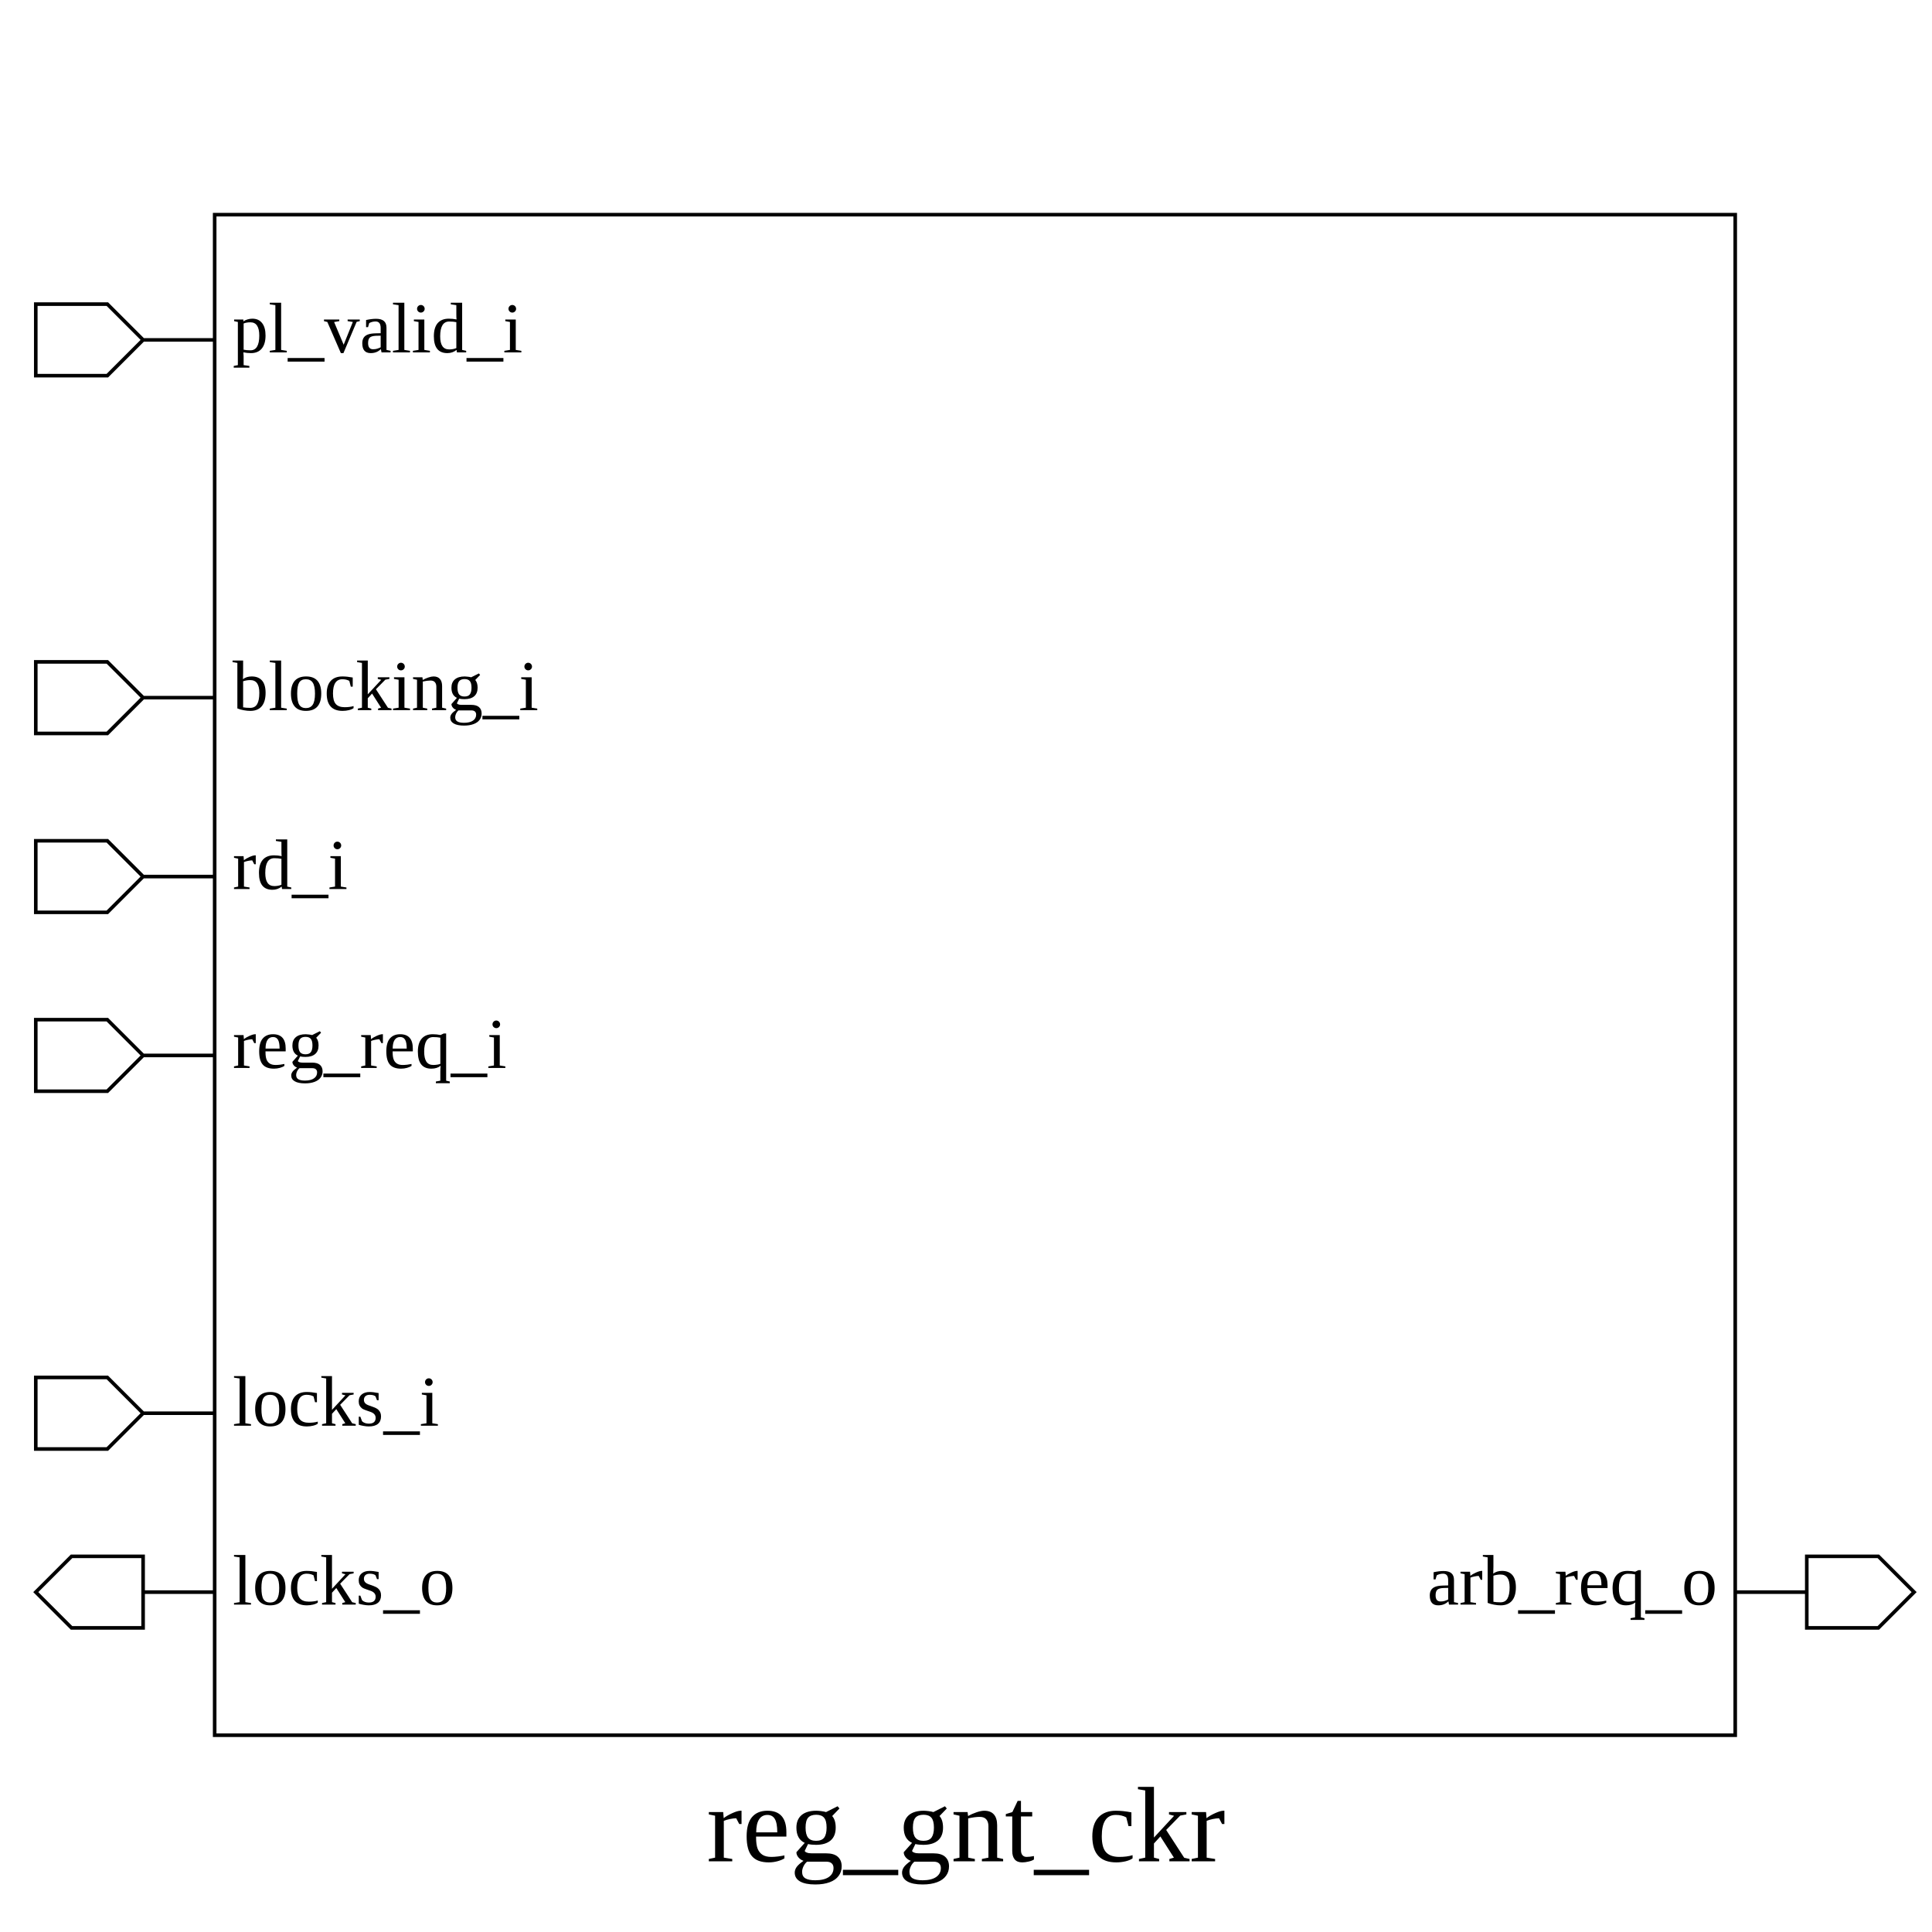
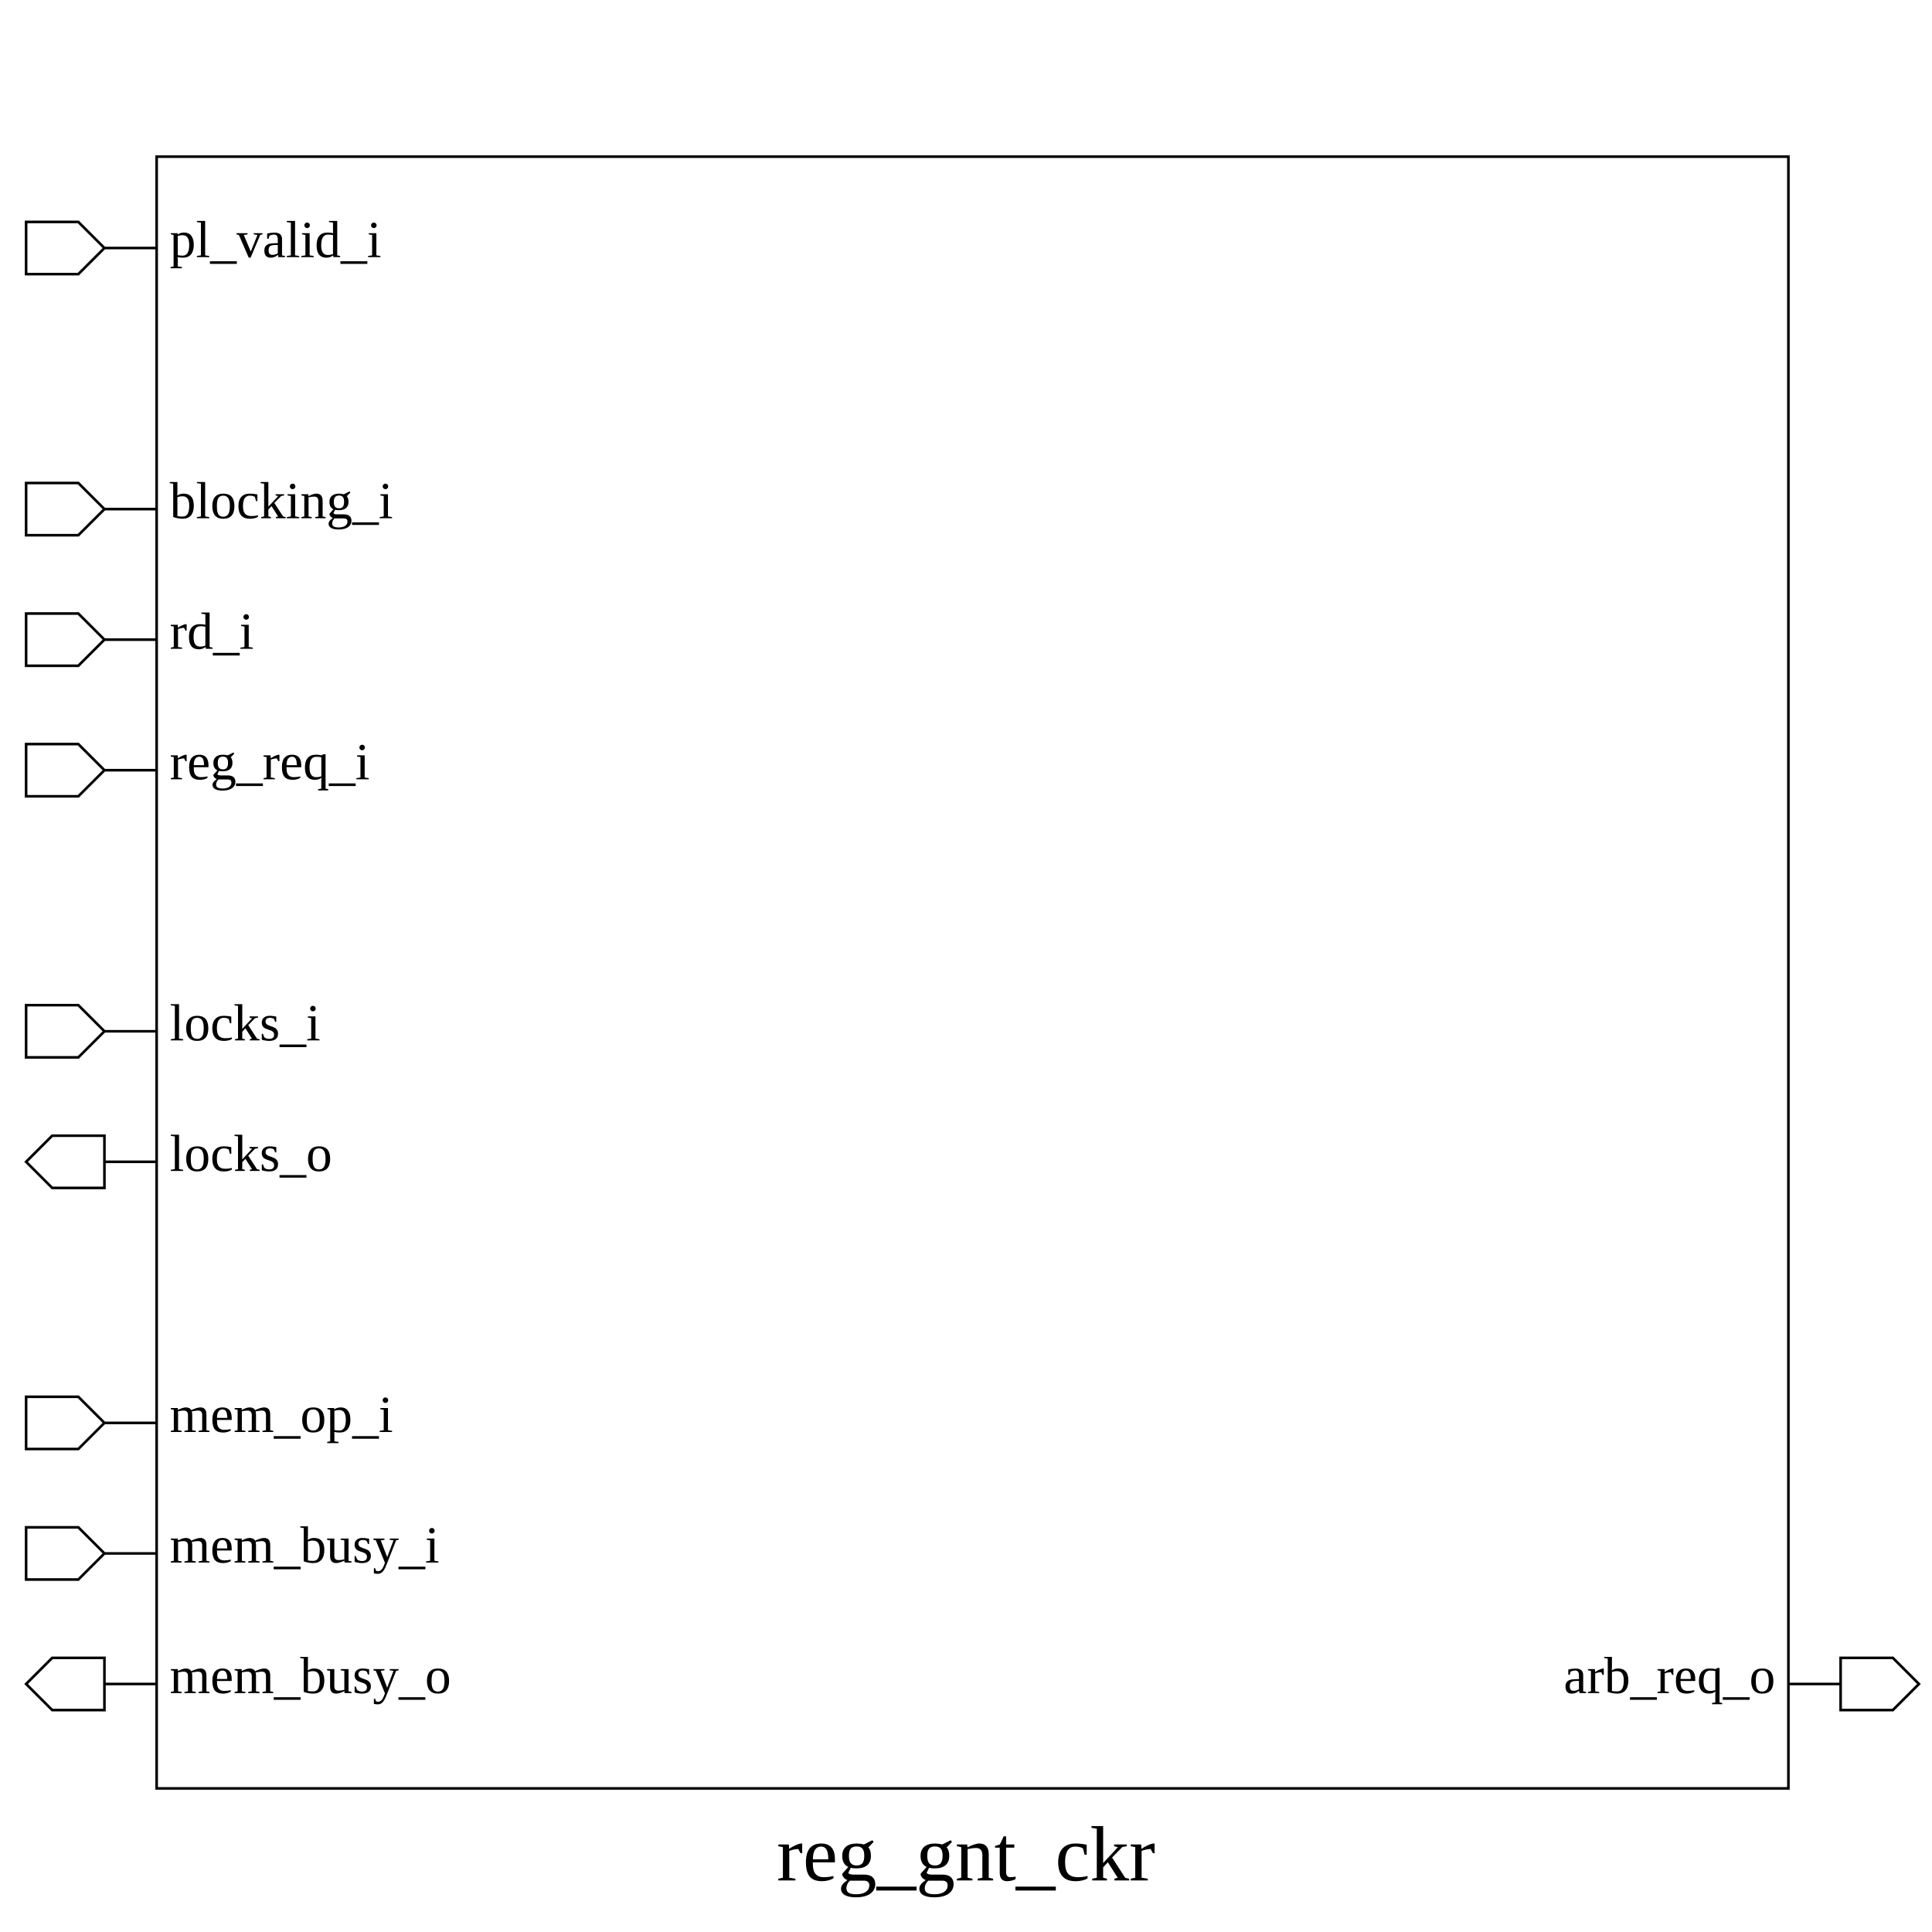
- <svg xmlns="http://www.w3.org/2000/svg" height="540" width="540">
+ <svg xmlns="http://www.w3.org/2000/svg" height="740" width="740">
  <rect width="100%" height="100%" x="0" y="0" style="fill:white;stroke:white;stroke-width:0" />
  <g style="fill:white;stroke:black;stroke-width:1">
-     <rect width="425" height="425" x="60" y="60" />
+     <rect width="625" height="625" x="60" y="60" />
    <polygon points="10,95 10,85 30,85 40,95 60,95 40,95 30,105 10,105 10,95" />
    <text x="65" y="85" dominant-baseline="hanging" text-anchor="start" font-size="20" style="fill:black;stroke:black;stroke-width:0">pl_valid_i</text>
    <polygon points="10,195 10,185 30,185 40,195 60,195 40,195 30,205 10,205 10,195" />
    <text x="65" y="185" dominant-baseline="hanging" text-anchor="start" font-size="20" style="fill:black;stroke:black;stroke-width:0">blocking_i</text>
    <polygon points="10,245 10,235 30,235 40,245 60,245 40,245 30,255 10,255 10,245" />
    <text x="65" y="235" dominant-baseline="hanging" text-anchor="start" font-size="20" style="fill:black;stroke:black;stroke-width:0">rd_i</text>
    <polygon points="10,295 10,285 30,285 40,295 60,295 40,295 30,305 10,305 10,295" />
    <text x="65" y="285" dominant-baseline="hanging" text-anchor="start" font-size="20" style="fill:black;stroke:black;stroke-width:0">reg_req_i</text>
    <polygon points="10,395 10,385 30,385 40,395 60,395 40,395 30,405 10,405 10,395" />
    <text x="65" y="385" dominant-baseline="hanging" text-anchor="start" font-size="20" style="fill:black;stroke:black;stroke-width:0">locks_i</text>
    <polygon points="10,445 20,435 40,435 40,445 60,445 40,445 40,455 20,455 10,445" />
    <text x="65" y="435" dominant-baseline="hanging" text-anchor="start" font-size="20" style="fill:black;stroke:black;stroke-width:0">locks_o</text>
-     <polygon points="485,445 505,445 505,435 525,435 535,445 525,455 505,455 505,445 485,445" />
-     <text x="480" y="435" dominant-baseline="hanging" text-anchor="end" font-size="20" style="fill:black;stroke:black;stroke-width:0">arb_req_o</text>
-     <text x="270" y="500" dominant-baseline="hanging" text-anchor="middle" font-size="30" style="fill:black;stroke:black;stroke-width:0">reg_gnt_ckr</text>
+     <polygon points="10,545 10,535 30,535 40,545 60,545 40,545 30,555 10,555 10,545" />
+     <text x="65" y="535" dominant-baseline="hanging" text-anchor="start" font-size="20" style="fill:black;stroke:black;stroke-width:0">mem_op_i</text>
+     <polygon points="10,595 10,585 30,585 40,595 60,595 40,595 30,605 10,605 10,595" />
+     <text x="65" y="585" dominant-baseline="hanging" text-anchor="start" font-size="20" style="fill:black;stroke:black;stroke-width:0">mem_busy_i</text>
+     <polygon points="10,645 20,635 40,635 40,645 60,645 40,645 40,655 20,655 10,645" />
+     <text x="65" y="635" dominant-baseline="hanging" text-anchor="start" font-size="20" style="fill:black;stroke:black;stroke-width:0">mem_busy_o</text>
+     <polygon points="685,645 705,645 705,635 725,635 735,645 725,655 705,655 705,645 685,645" />
+     <text x="680" y="635" dominant-baseline="hanging" text-anchor="end" font-size="20" style="fill:black;stroke:black;stroke-width:0">arb_req_o</text>
+     <text x="370" y="700" dominant-baseline="hanging" text-anchor="middle" font-size="30" style="fill:black;stroke:black;stroke-width:0">reg_gnt_ckr</text>
  </g>
</svg>
